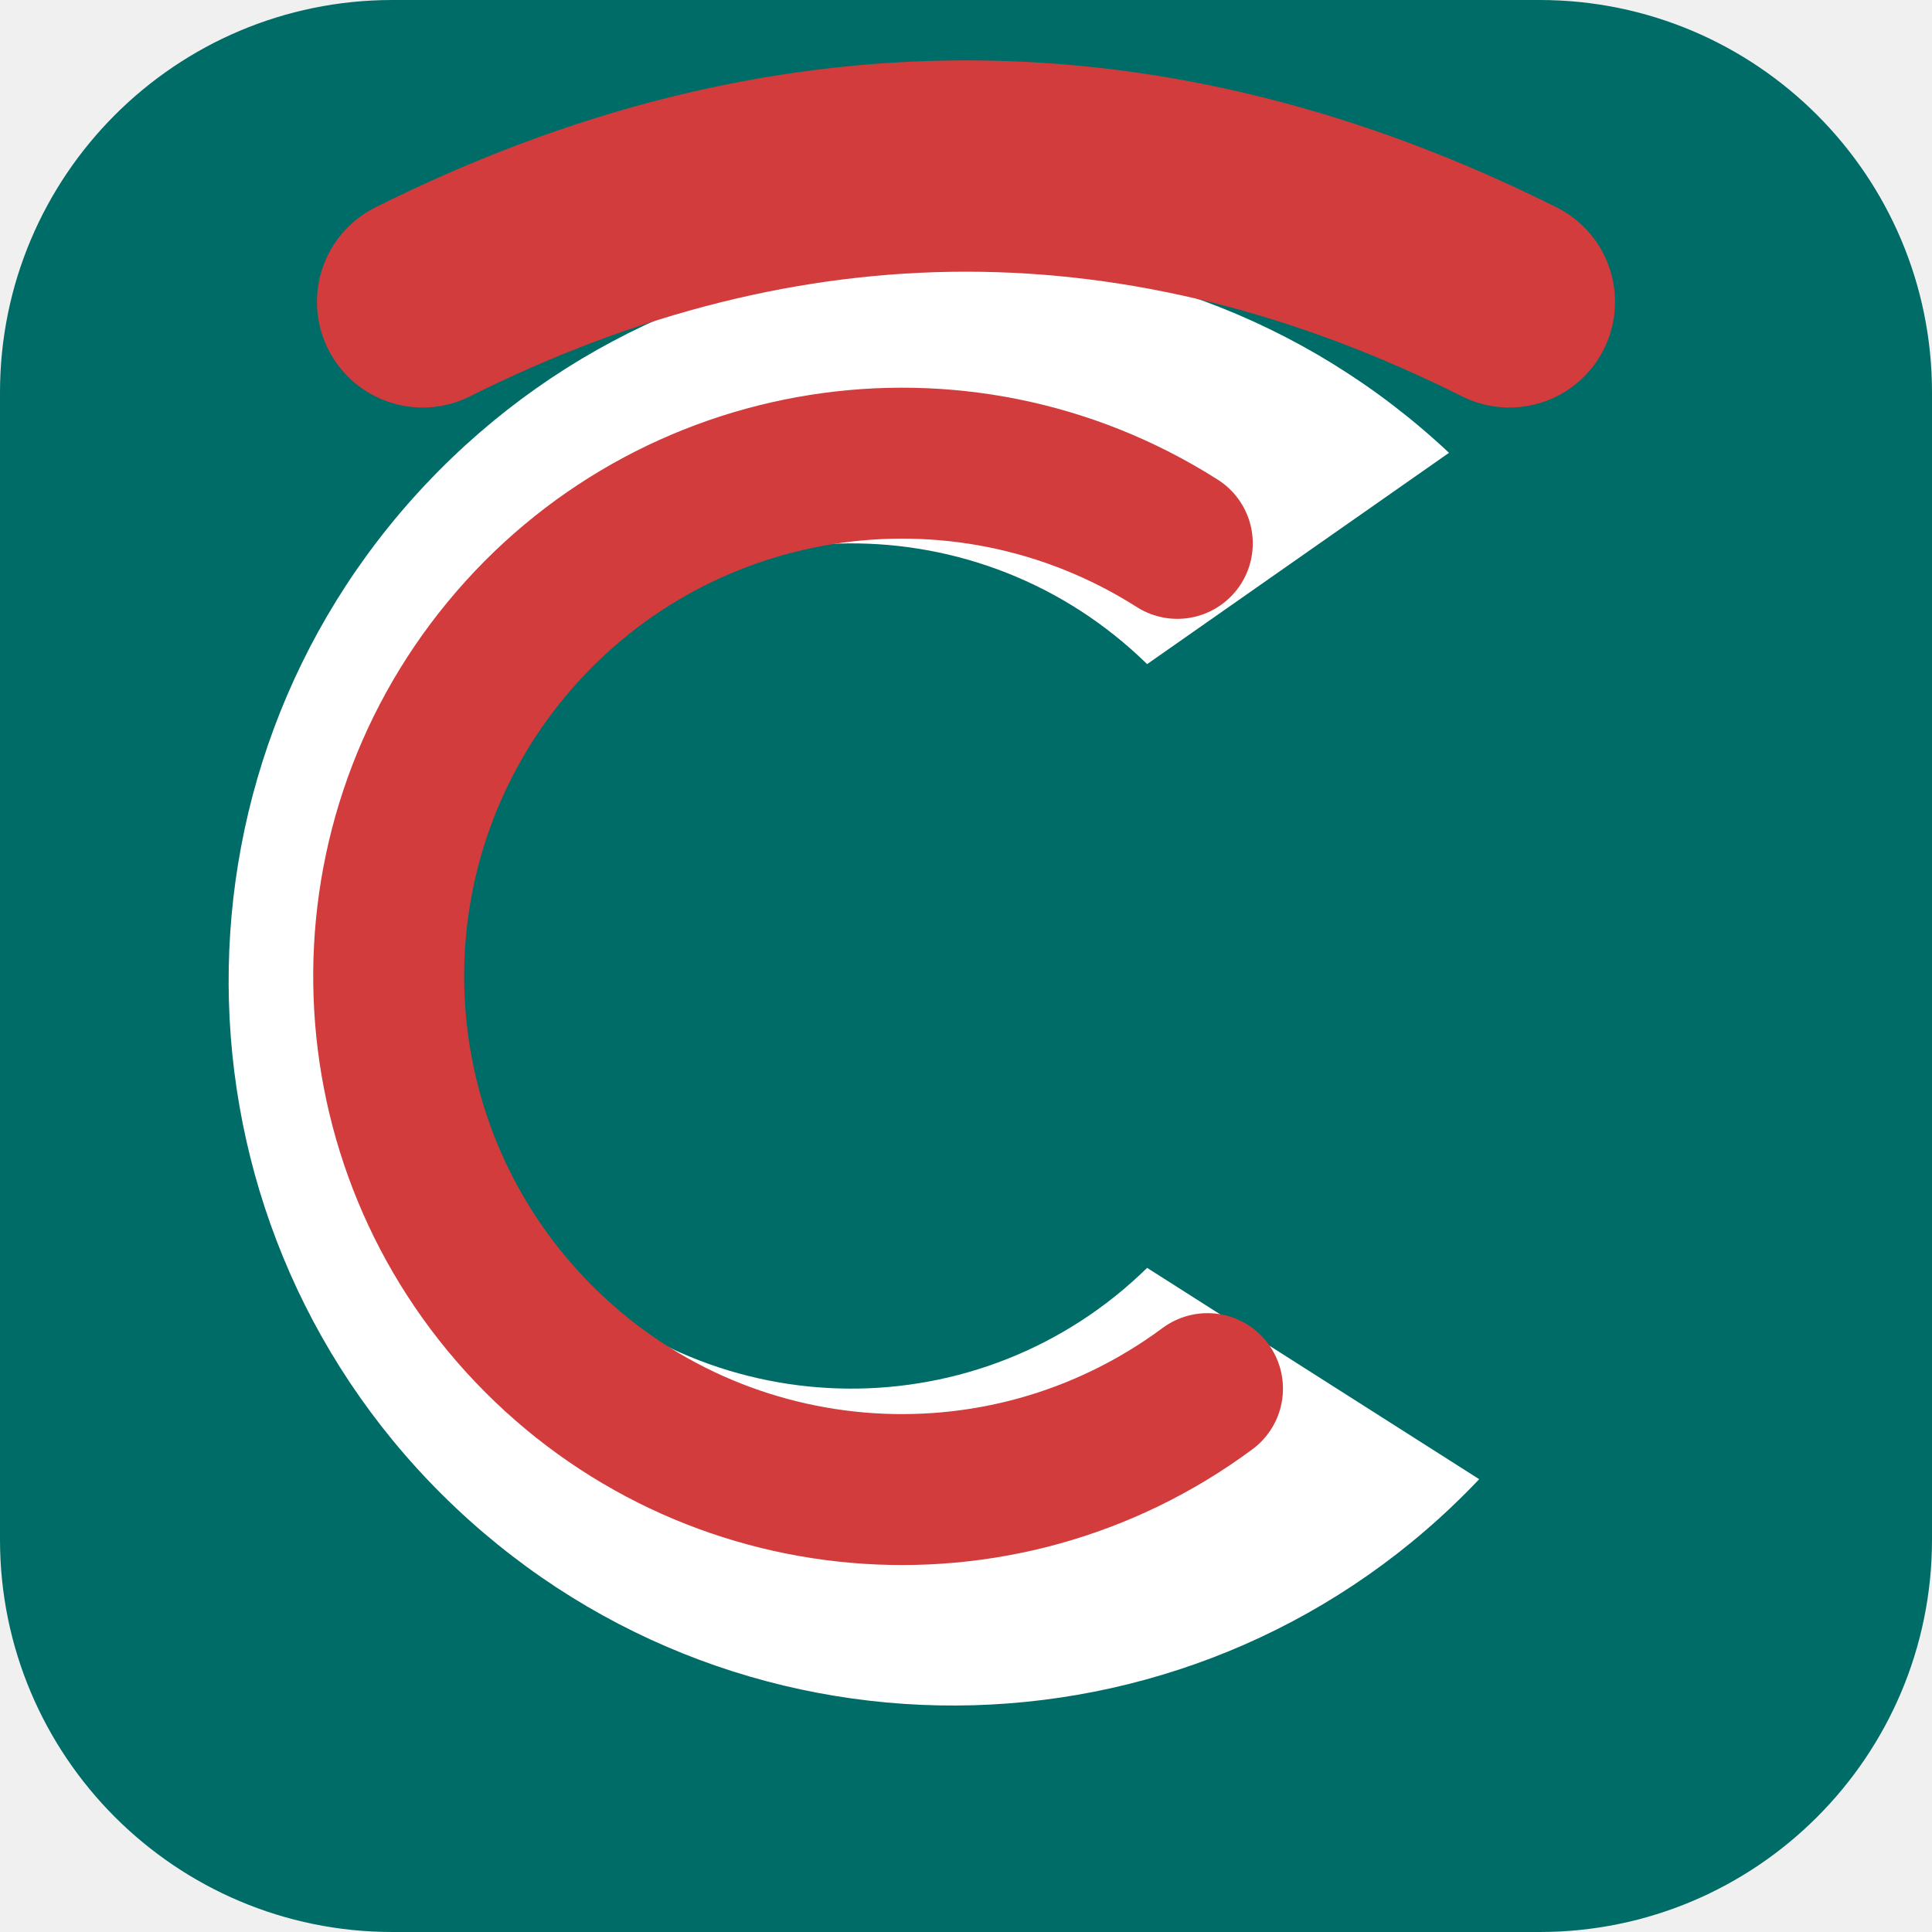
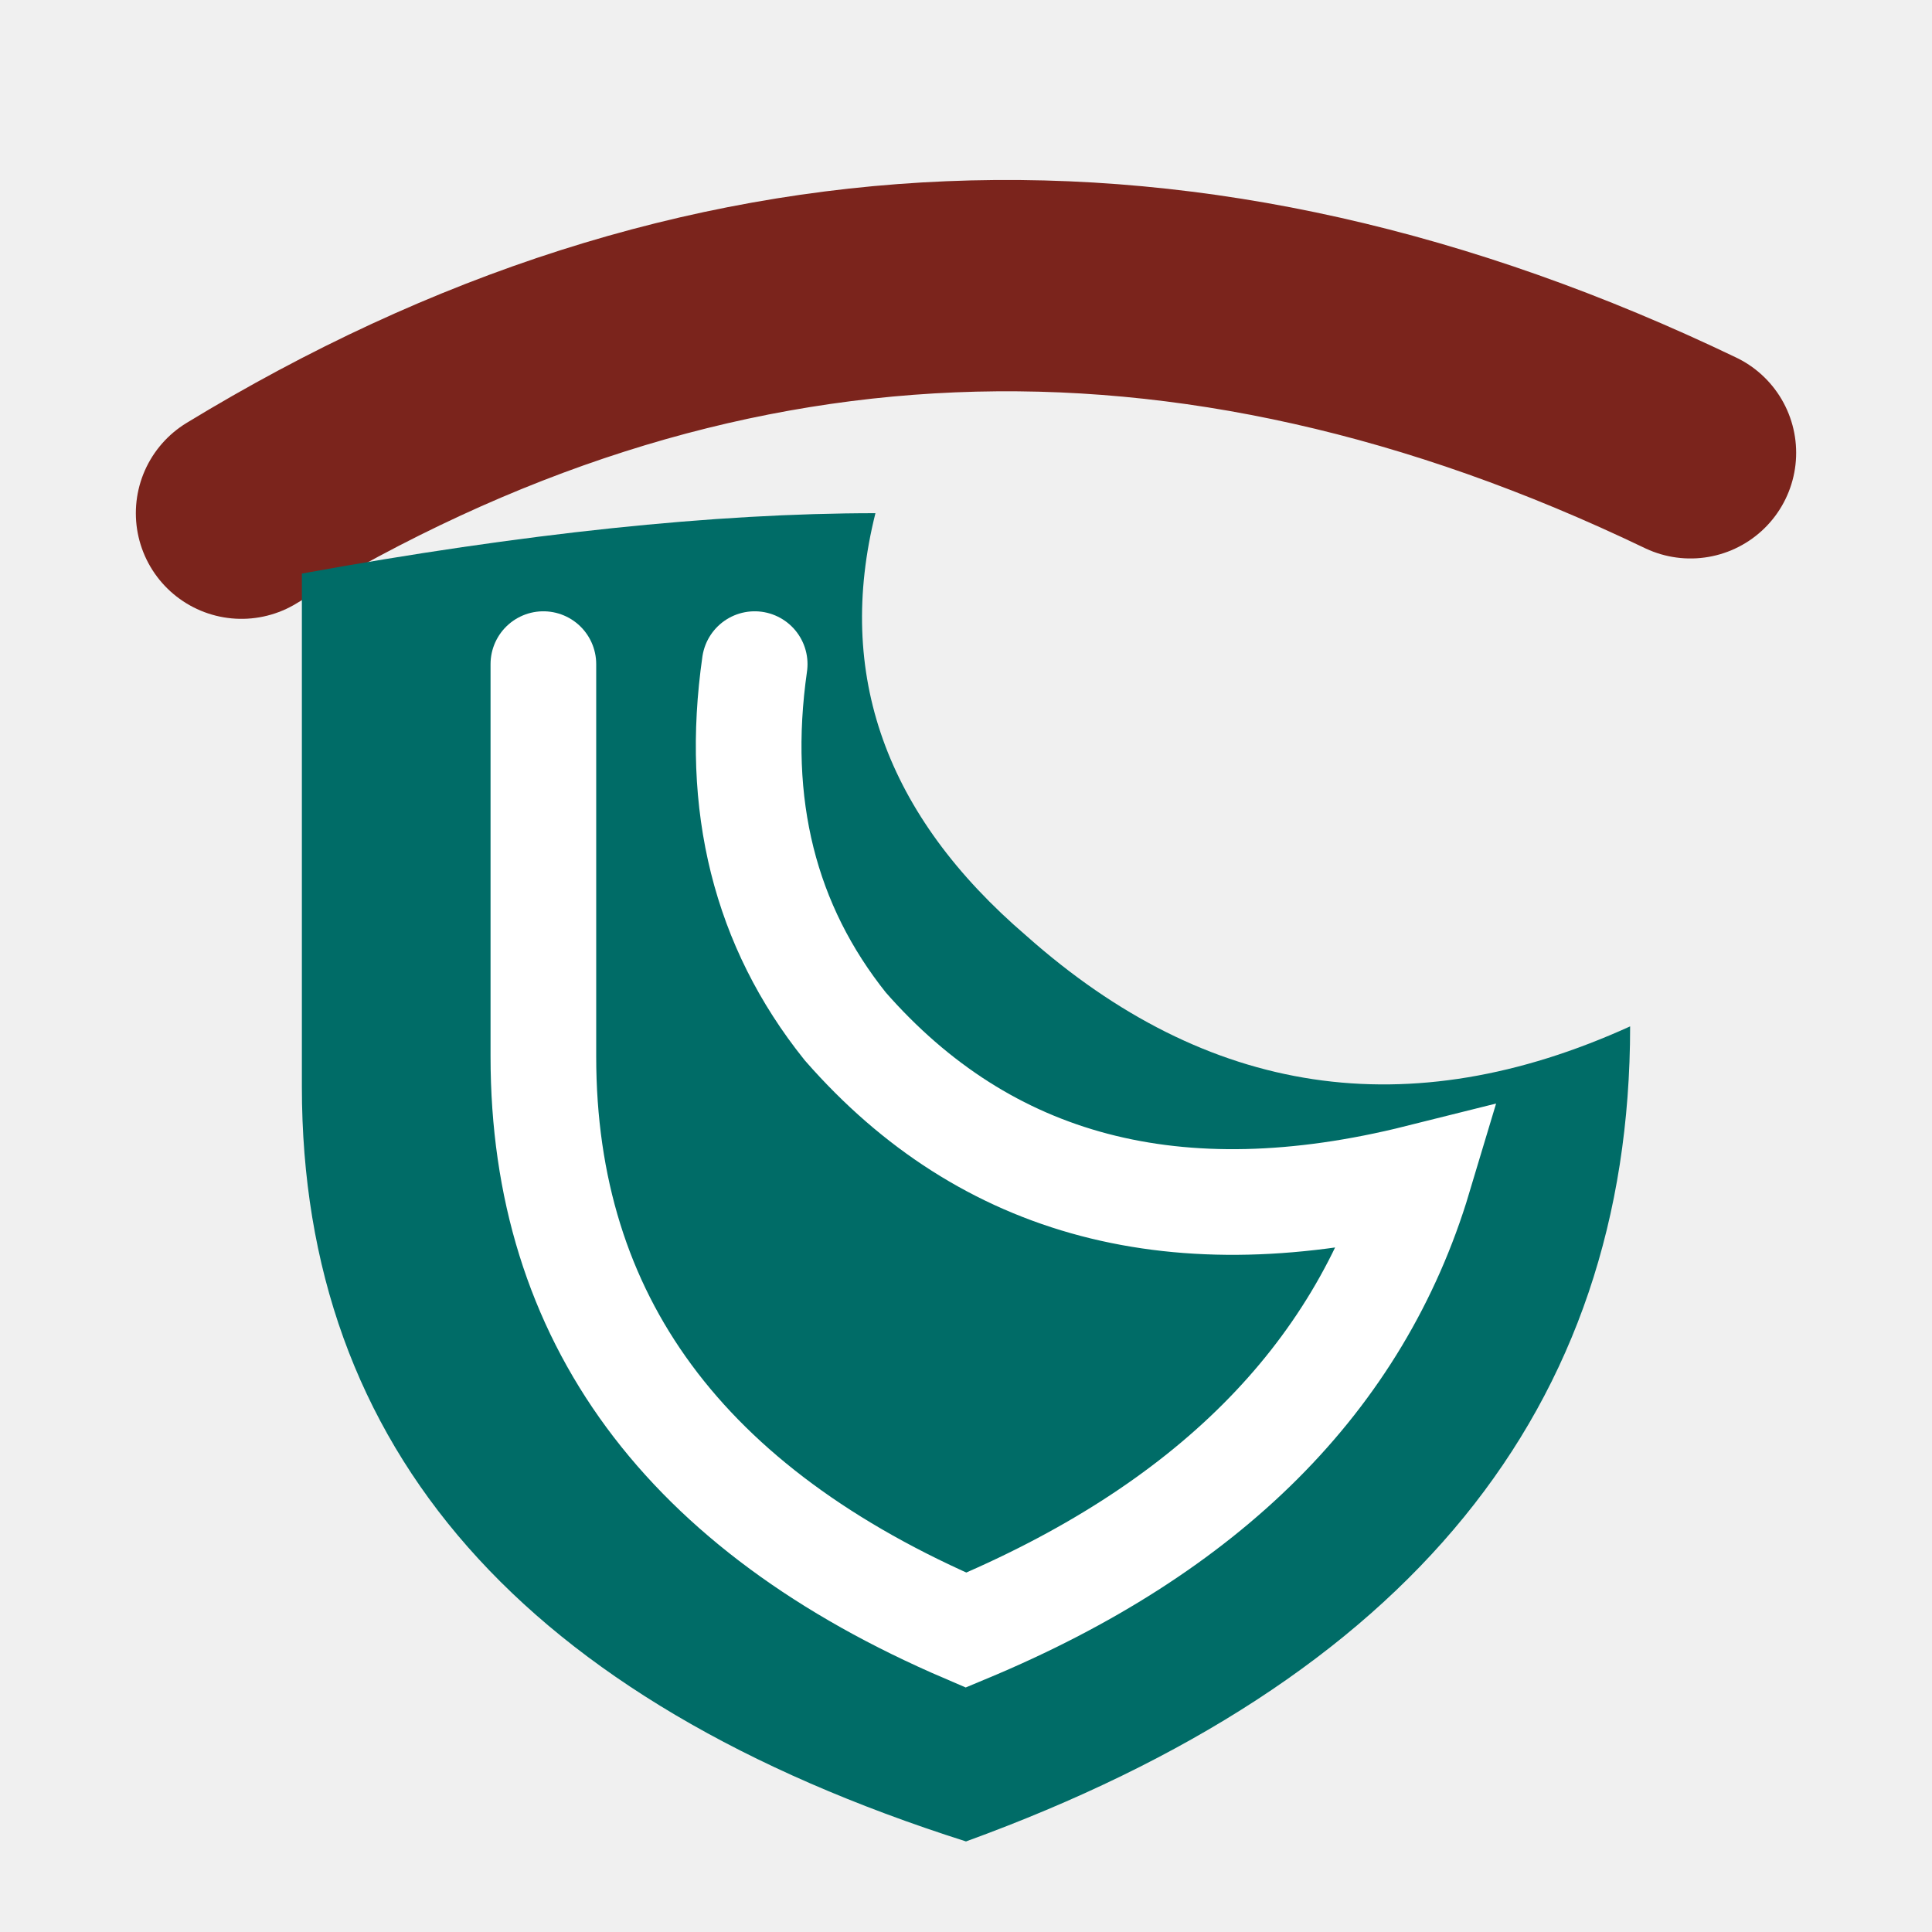
<svg xmlns="http://www.w3.org/2000/svg" viewBox="0 0 64 64">
-   <rect width="64" height="64" rx="13" fill="#006C67" />
-   <path d="M48 15A24 24 0 1 0 49 49L38 42A14 14 0 1 1 38 22Z" fill="#fff" />
-   <path d="M14 10Q32 1 50 10" fill="none" stroke="#D23C3C" stroke-width="7" stroke-linecap="round" />
-   <path d="M39 18A17 17 0 1 0 40 46" fill="none" stroke="#D23C3C" stroke-width="5" stroke-linecap="round" />
+   <path d="M8 17 Q31 3 56 15" fill="none" stroke="#7B241C" stroke-width="7" stroke-linecap="round" />
+   <path d="M10 19 L10 36 Q10 54 32 61 Q54 53 54 34 Q43 39 34 31 Q27 25 29 17 Q21 17 10 19Z" fill="#006C67" />
+   <path d="M18 22 L18 35 Q18 48 32 54 Q44 49 47 39 Q35 42 28 34 Q24 29 25 22" fill="none" stroke="#fff" stroke-width="3.5" stroke-linecap="round" />
</svg>
